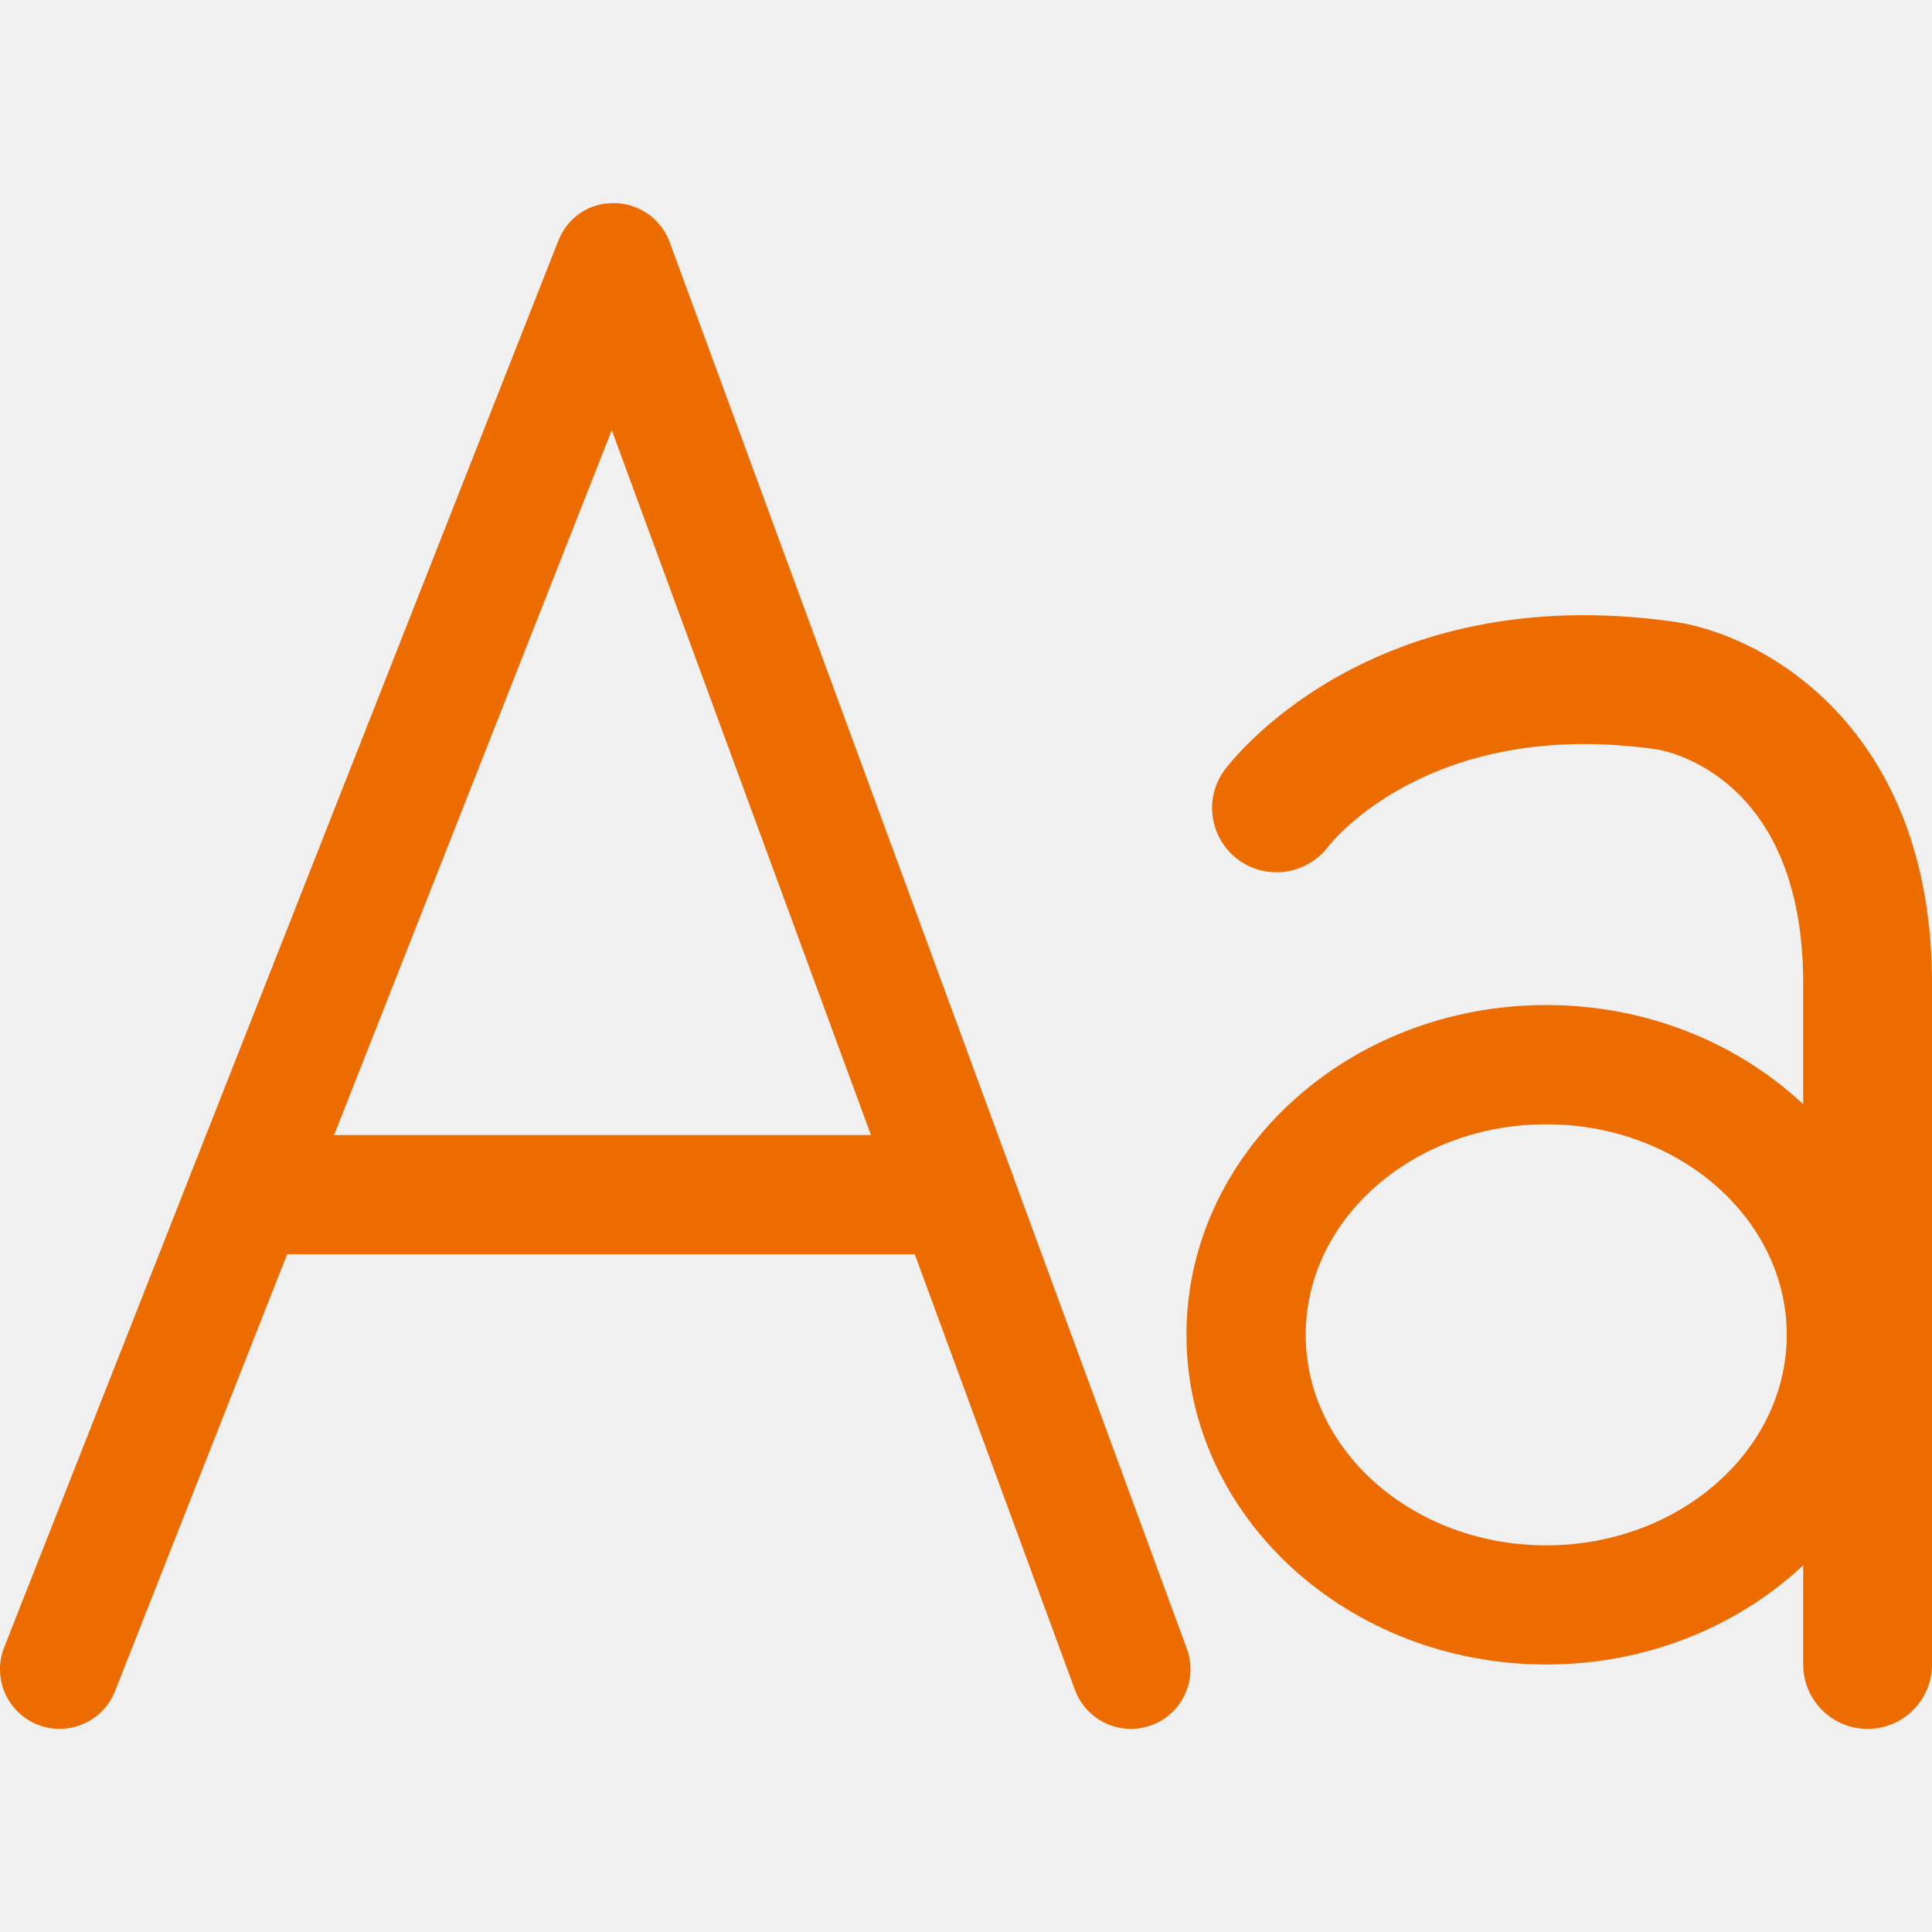
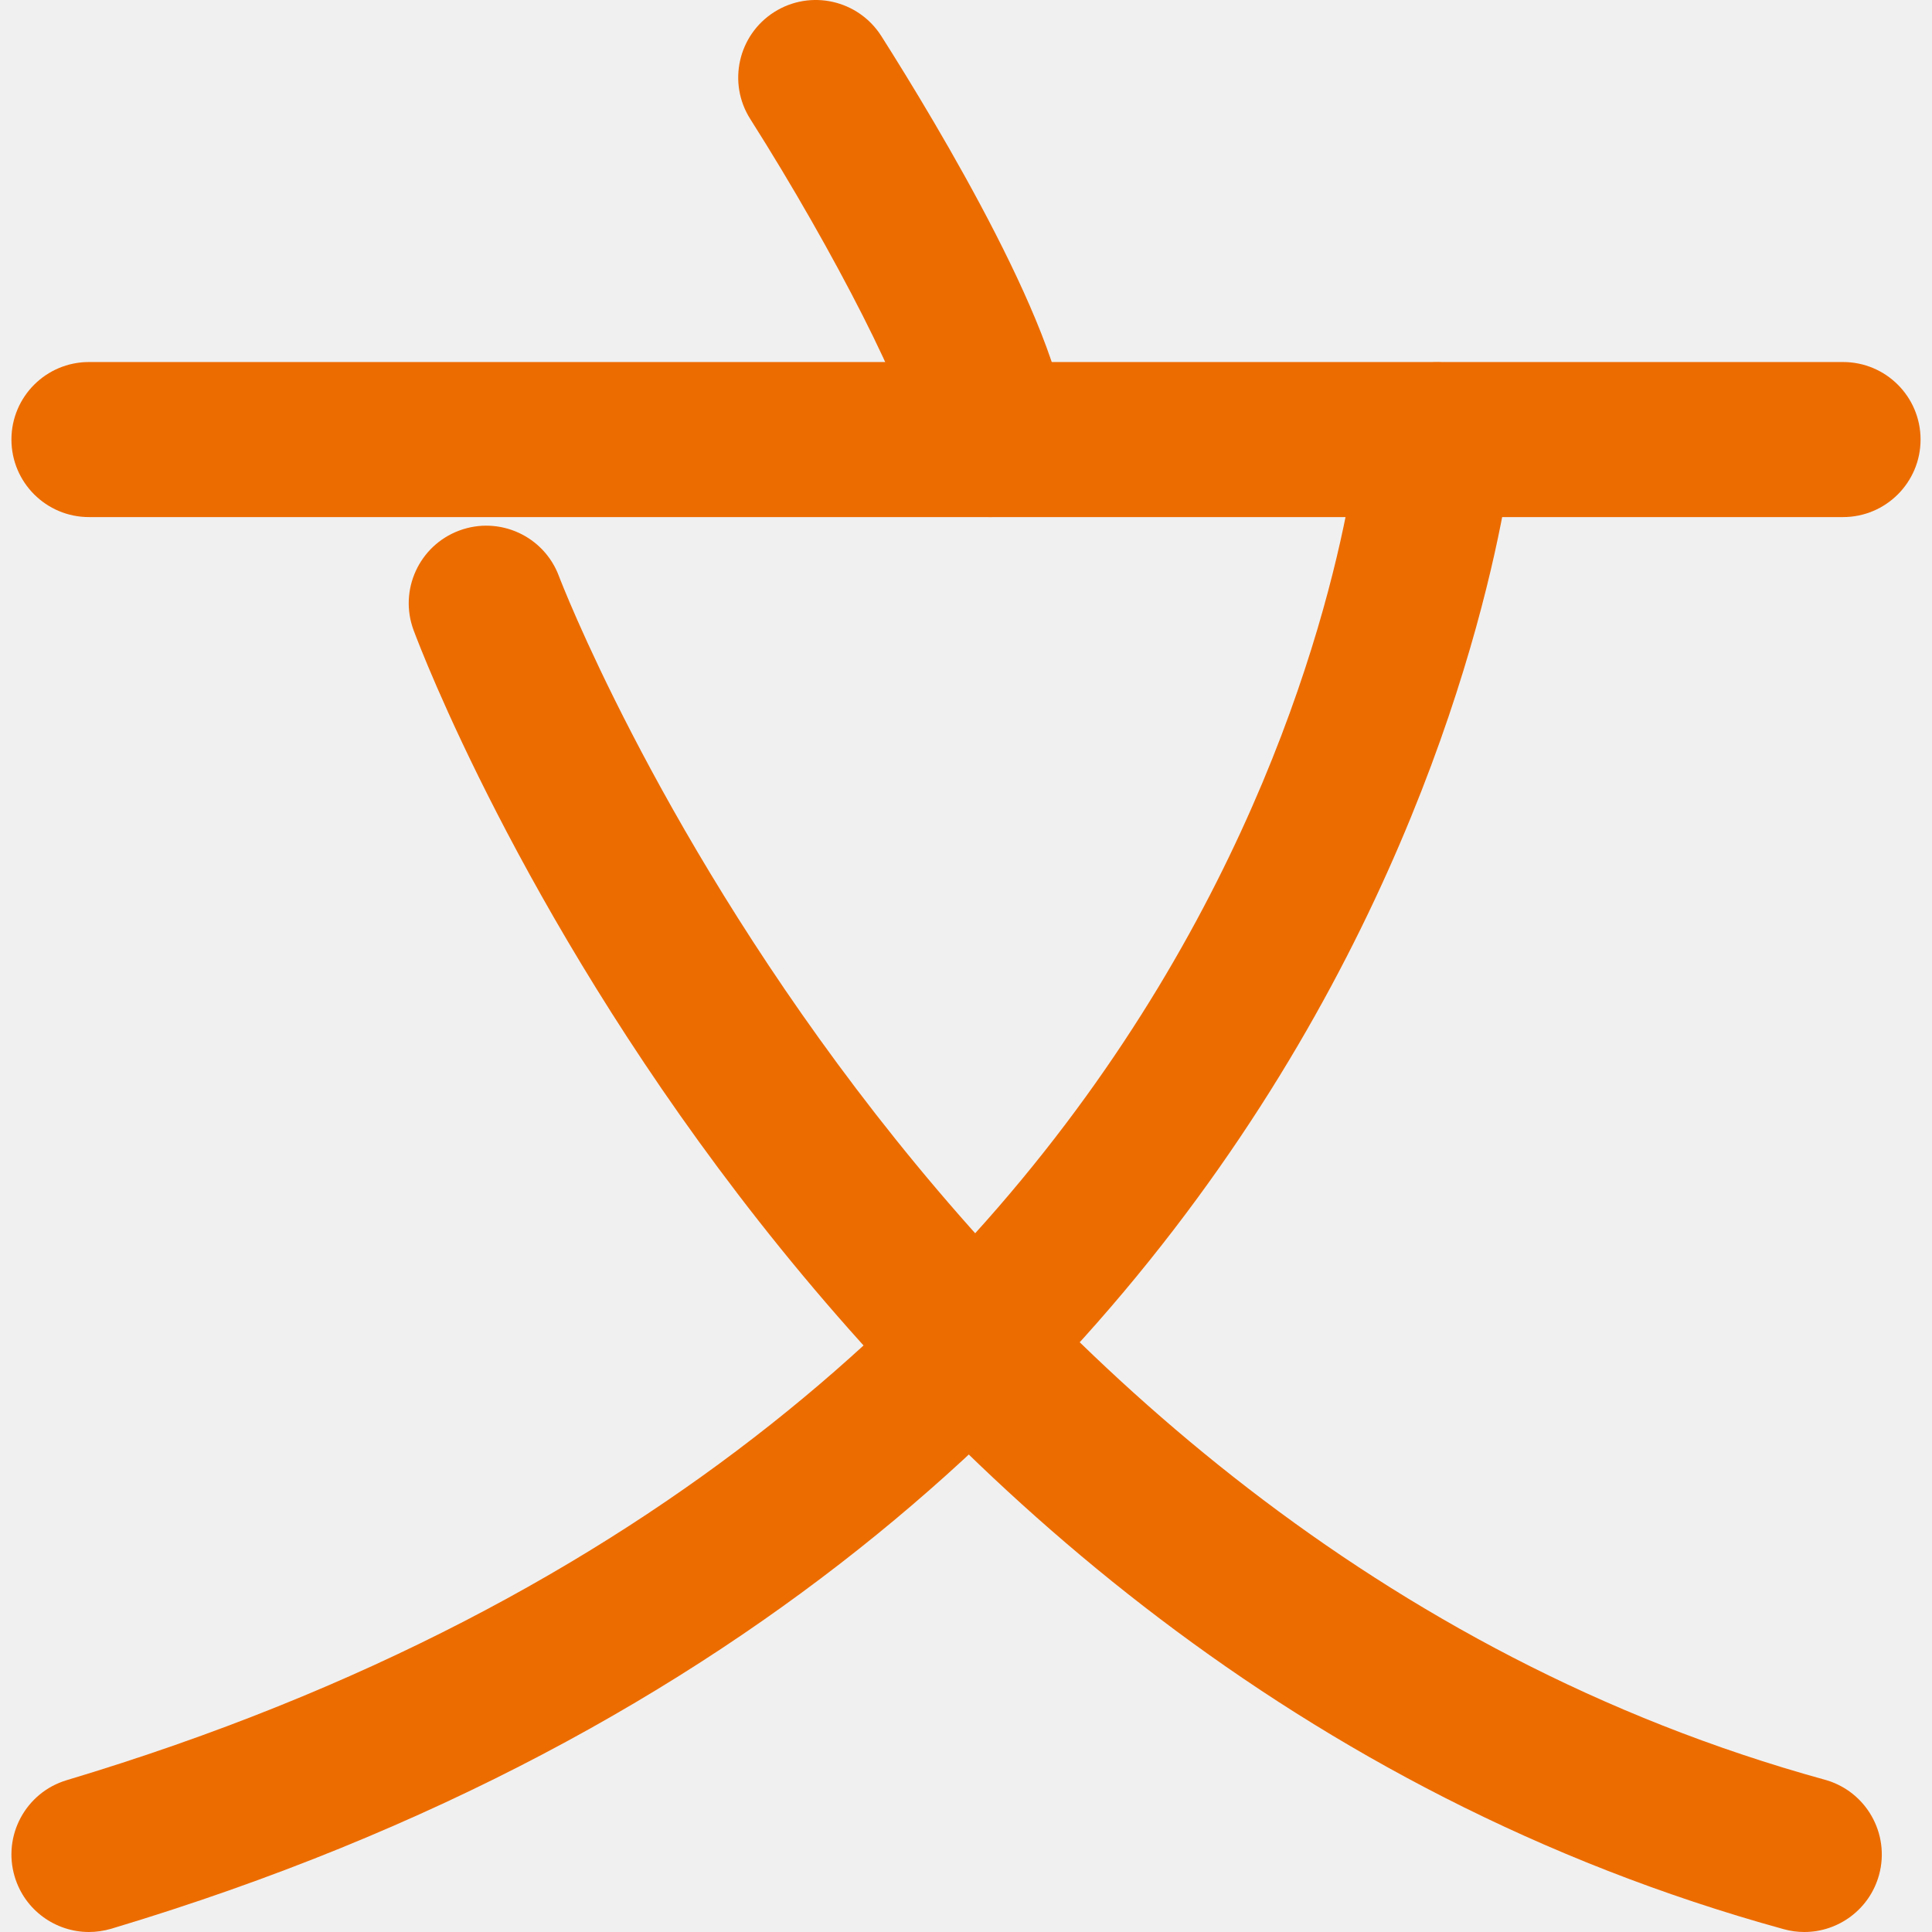
<svg xmlns="http://www.w3.org/2000/svg" version="1.1" id="圖層_1" x="0px" y="0px" width="75px" height="75px" viewBox="0 0 75 75" enable-background="new 0 0 75 75" xml:space="preserve">
-   <path fill="#ED6C00" stroke="#FFFFFF" stroke-width="5" stroke-linecap="round" stroke-linejoin="round" stroke-miterlimit="10" d="  M49.383,34.094" />
  <g>
-     <g>
-       <path fill="#ED6C00" d="M43.9,67.116c-0.941,0-1.827-0.581-2.172-1.517l-17.979-48.9L4.467,65.648    c-0.469,1.189-1.812,1.771-3.001,1.306c-1.189-0.47-1.773-1.813-1.305-3.001L21.672,9.35c0.352-0.893,1.174-1.479,2.179-1.466    c0.96,0.012,1.813,0.614,2.145,1.516l20.076,54.604c0.441,1.199-0.174,2.529-1.373,2.971C44.436,67.068,44.166,67.116,43.9,67.116    z" />
-       <path fill="#ED6C00" d="M37.127,48.689H9.573c-1.278,0-2.313-1.035-2.313-2.313c0-1.276,1.036-2.313,2.313-2.313h27.554    c1.277,0,2.313,1.037,2.313,2.313C39.439,47.654,38.404,48.689,37.127,48.689z" />
-     </g>
-     <g>
-       <path fill="#ED6C00" d="M72.5,67.116c-1.381,0-2.5-1.119-2.5-2.5V38.178c0-8.154-5.465-9.055-5.698-9.089    c-8.753-1.247-12.597,3.586-12.755,3.792c-0.838,1.086-2.398,1.306-3.494,0.481c-1.094-0.825-1.328-2.366-0.515-3.47    c0.224-0.305,5.638-7.441,17.481-5.752C68.479,24.651,75,28.239,75,38.178v26.438C75,65.997,73.881,67.116,72.5,67.116z" />
-       <path fill="#ED6C00" d="M60.023,64.616c-7.699,0-13.965-5.742-13.965-12.8c0-7.059,6.266-12.801,13.965-12.801    c7.701,0,13.967,5.742,13.967,12.801C73.99,58.874,67.725,64.616,60.023,64.616z M60.023,43.645c-5.148,0-9.336,3.666-9.336,8.172    c0,4.507,4.188,8.173,9.336,8.173s9.338-3.666,9.338-8.173C69.361,47.311,65.173,43.645,60.023,43.645z" />
-     </g>
+     <path fill="#ED6C00" d="M38.44,20.073c-1.663,0-3.009-1.348-3.009-3.01c-0.063-1.431-3.01-7.25-6.305-12.442   c-0.891-1.402-0.474-3.262,0.929-4.153c1.402-0.889,3.26-0.475,4.156,0.929c2.175,3.428,7.238,11.821,7.238,15.667   C41.45,18.726,40.104,20.073,38.44,20.073z" />
+     <path fill="#ED6C00" d="M71.546,20.073H3.454c-1.663,0-3.01-1.348-3.01-3.01s1.347-3.009,3.01-3.009h68.092   c1.664,0,3.01,1.347,3.01,3.009S73.21,20.073,71.546,20.073z" />
+     <path fill="#ED6C00" d="M3.454,75c-1.296,0-2.492-0.842-2.883-2.146c-0.477-1.592,0.426-3.271,2.019-3.748   c46.237-13.871,50.021-50.738,50.158-52.3c0.147-1.652,1.593-2.854,3.257-2.736c1.654,0.143,2.88,1.593,2.739,3.248   c-0.035,0.422-4.139,42.469-54.426,57.556C4.03,74.957,3.739,75,3.454,75z" />
+     <path fill="#ED6C00" d="M70.045,75c-0.265,0-0.535-0.035-0.803-0.11c-37.917-10.445-52.58-48.797-53.186-50.425   c-0.579-1.557,0.215-3.288,1.77-3.868c1.558-0.58,3.289,0.21,3.871,1.767c0.138,0.37,14.248,37.11,49.144,46.725   c1.602,0.441,2.543,2.099,2.102,3.7C72.575,74.123,71.364,75,70.045,75z" />
  </g>
</svg>
